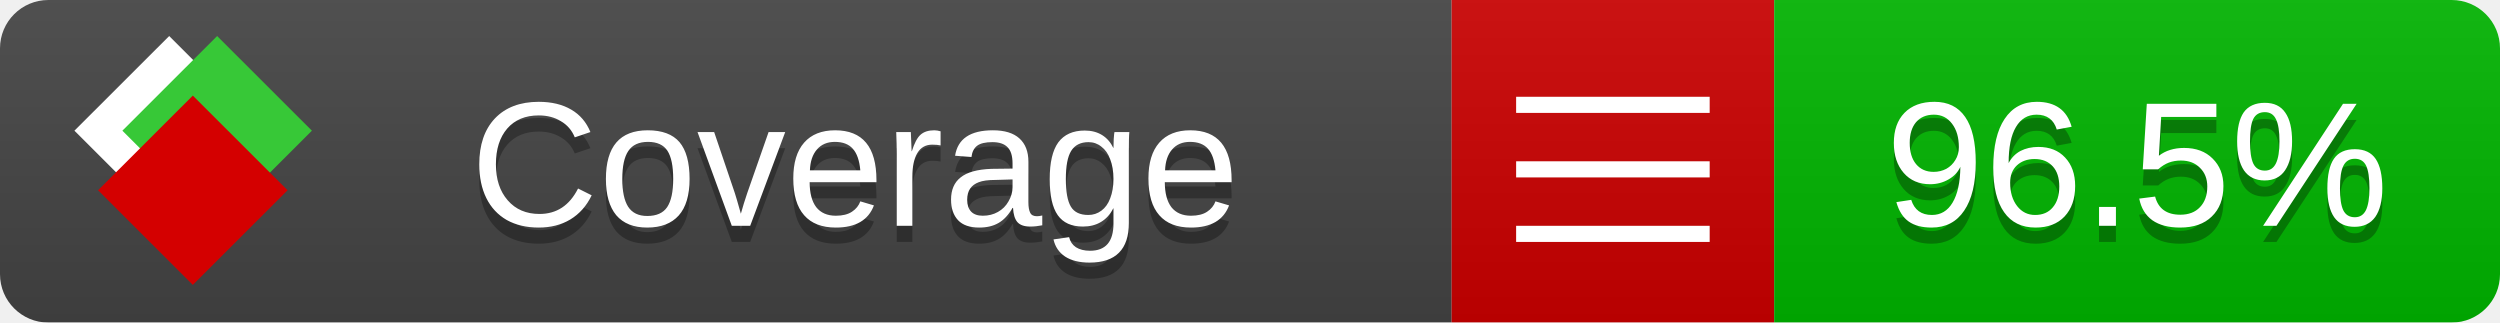
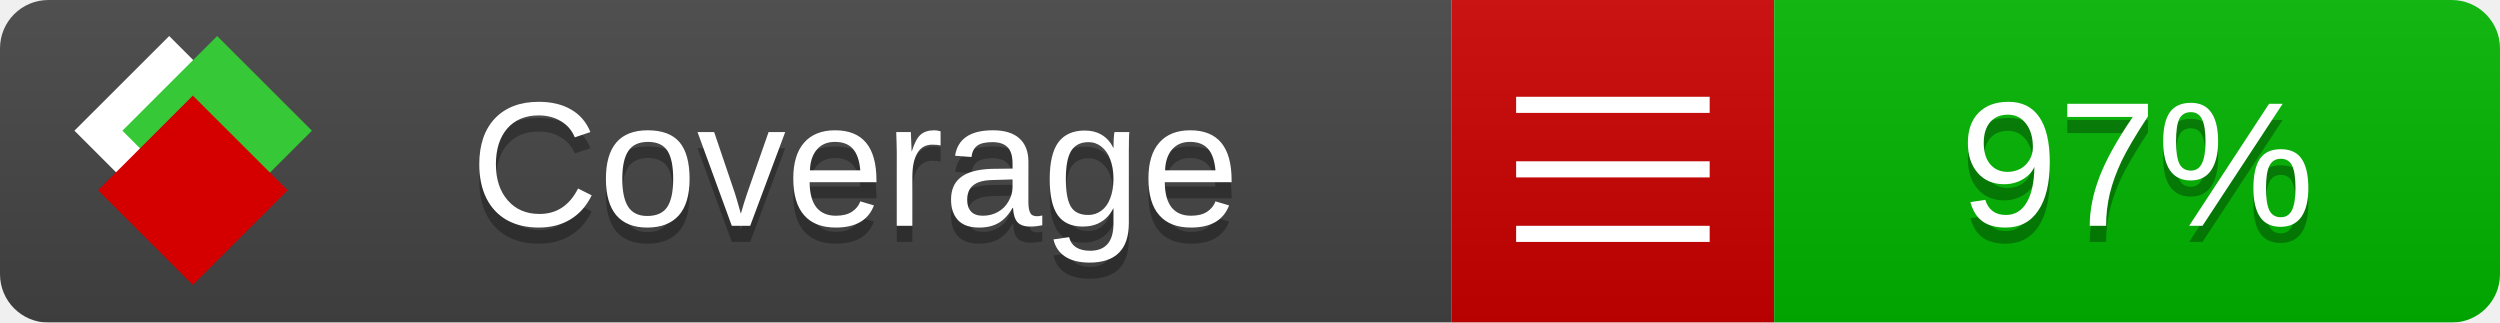
<svg xmlns="http://www.w3.org/2000/svg" xmlns:xlink="http://www.w3.org/1999/xlink" width="155" height="20">
  <style type="text/css">
          
            @keyframes fade1 {
                0% { visibility: visible; opacity: 1; }
               23% { visibility: visible; opacity: 1; }
               25% { visibility: hidden; opacity: 0; }
               48% { visibility: hidden; opacity: 0; }
               50% { visibility: hidden; opacity: 0; }
               73% { visibility: hidden; opacity: 0; }
               75% { visibility: hidden; opacity: 0; }
               98% { visibility: hidden; opacity: 0; }
              100% { visibility: visible; opacity: 1; }
            }
            @keyframes fade2 {
                0% { visibility: hidden; opacity: 0; }
               23% { visibility: hidden; opacity: 0; }
               25% { visibility: visible; opacity: 1; }
               48% { visibility: visible; opacity: 1; }
               50% { visibility: hidden; opacity: 0; }
               73% { visibility: hidden; opacity: 0; }
               75% { visibility: hidden; opacity: 0; }
               98% { visibility: hidden; opacity: 0; }
              100% { visibility: hidden; opacity: 0; }
            }
            @keyframes fade3 {
                0% { visibility: hidden; opacity: 0; }
               23% { visibility: hidden; opacity: 0; }
               25% { visibility: hidden; opacity: 0; }
               48% { visibility: hidden; opacity: 0; }
               50% { visibility: visible; opacity: 1; }
               73% { visibility: visible; opacity: 1; }
               75% { visibility: hidden; opacity: 0; }
               98% { visibility: hidden; opacity: 0; }
              100% { visibility: hidden; opacity: 0; }
            }
            @keyframes fade4 {
                0% { visibility: hidden; opacity: 0; }
               23% { visibility: hidden; opacity: 0; }
               25% { visibility: hidden; opacity: 0; }
               48% { visibility: hidden; opacity: 0; }
               50% { visibility: hidden; opacity: 0; }
               73% { visibility: hidden; opacity: 0; }
               75% { visibility: visible; opacity: 1; }
               98% { visibility: visible; opacity: 1; }
              100% { visibility: hidden; opacity: 0; }
            }
            .linecoverage {
                animation-duration: 15s;
                animation-name: fade1;
                animation-iteration-count: infinite;
            }
            .branchcoverage {
                animation-duration: 15s;
                animation-name: fade2;
                animation-iteration-count: infinite;
            }
            .methodcoverage {
                animation-duration: 15s;
                animation-name: fade3;
                animation-iteration-count: infinite;
            }
            .fullmethodcoverage {
                animation-duration: 15s;
                animation-name: fade4;
                animation-iteration-count: infinite;
            }
          
    </style>
  <defs>
    <linearGradient id="gradient" x2="0" y2="100%">
      <stop offset="0" stop-color="#bbb" stop-opacity=".1" />
      <stop offset="1" stop-opacity=".1" />
    </linearGradient>
    <linearGradient id="c">
      <stop offset="0" stop-color="#d40000" />
      <stop offset="1" stop-color="#ff2a2a" />
    </linearGradient>
    <linearGradient id="a">
      <stop offset="0" stop-color="#e0e0de" />
      <stop offset="1" stop-color="#fff" />
    </linearGradient>
    <linearGradient id="b">
      <stop offset="0" stop-color="#37c837" />
      <stop offset="1" stop-color="#217821" />
    </linearGradient>
    <linearGradient xlink:href="#a" id="e" x1="106.44" x2="69.96" y1="-11.96" y2="-46.84" gradientTransform="matrix(-.8426 -.00045 -.00045 -.8426 -94.27 -75.82)" gradientUnits="userSpaceOnUse" />
    <linearGradient xlink:href="#b" id="f" x1="56.19" x2="77.97" y1="-23.45" y2="10.62" gradientTransform="matrix(.8426 .00045 .00045 .8426 94.27 75.82)" gradientUnits="userSpaceOnUse" />
    <linearGradient xlink:href="#c" id="g" x1="79.98" x2="132.9" y1="10.79" y2="10.79" gradientTransform="matrix(.8426 .00045 .00045 .8426 94.27 75.82)" gradientUnits="userSpaceOnUse" />
    <mask id="mask">
      <rect width="155" height="20" rx="3" fill="#fff" />
    </mask>
    <g id="icon" transform="matrix(.04486 0 0 .04481 -.48 -.63)">
      <rect width="52.92" height="52.92" x="-109.72" y="-27.13" fill="url(#e)" transform="rotate(-135)" />
      <rect width="52.92" height="52.92" x="70.19" y="-39.18" fill="url(#f)" transform="rotate(45)" />
      <rect width="52.92" height="52.92" x="80.05" y="-15.74" fill="url(#g)" transform="rotate(45)" />
    </g>
  </defs>
  <g mask="url(#mask)">
    <rect x="0" y="0" width="90" height="20" fill="#444" />
    <rect x="90" y="0" width="20" height="20" fill="#c00" />
    <rect x="110" y="0" width="45" height="20" fill="#00B600" />
    <rect x="0" y="0" width="155" height="20" fill="url(#gradient)" />
  </g>
  <g>
    <path class="" stroke="#fff" d="M94 6.5 h12 M94 10.5 h12 M94 14.5 h12" />
  </g>
  <g fill="#fff" text-anchor="middle" font-family="Verdana,Arial,Geneva,sans-serif" font-size="11">
    <a xlink:href="https://github.com/danielpalme/ReportGenerator" target="_top">
      <use xlink:href="#icon" transform="translate(3,1) scale(3.5)" />
    </a>
    <text x="53" y="15" fill="#010101" fill-opacity=".3">Coverage</text>
    <text x="53" y="14" fill="#fff">Coverage</text>
-     <text class="" x="132.5" y="15" fill="#010101" fill-opacity=".3">96.5%</text>
-     <text class="" x="132.5" y="14">96.5%</text>
+     <text class="" x="132.5" y="15" fill="#010101" fill-opacity=".3">97%</text>
+     <text class="" x="132.5" y="14">97%</text>
  </g>
  <g>
    <rect class="" x="90" y="0" width="65" height="20" fill-opacity="0" />
  </g>
</svg>
